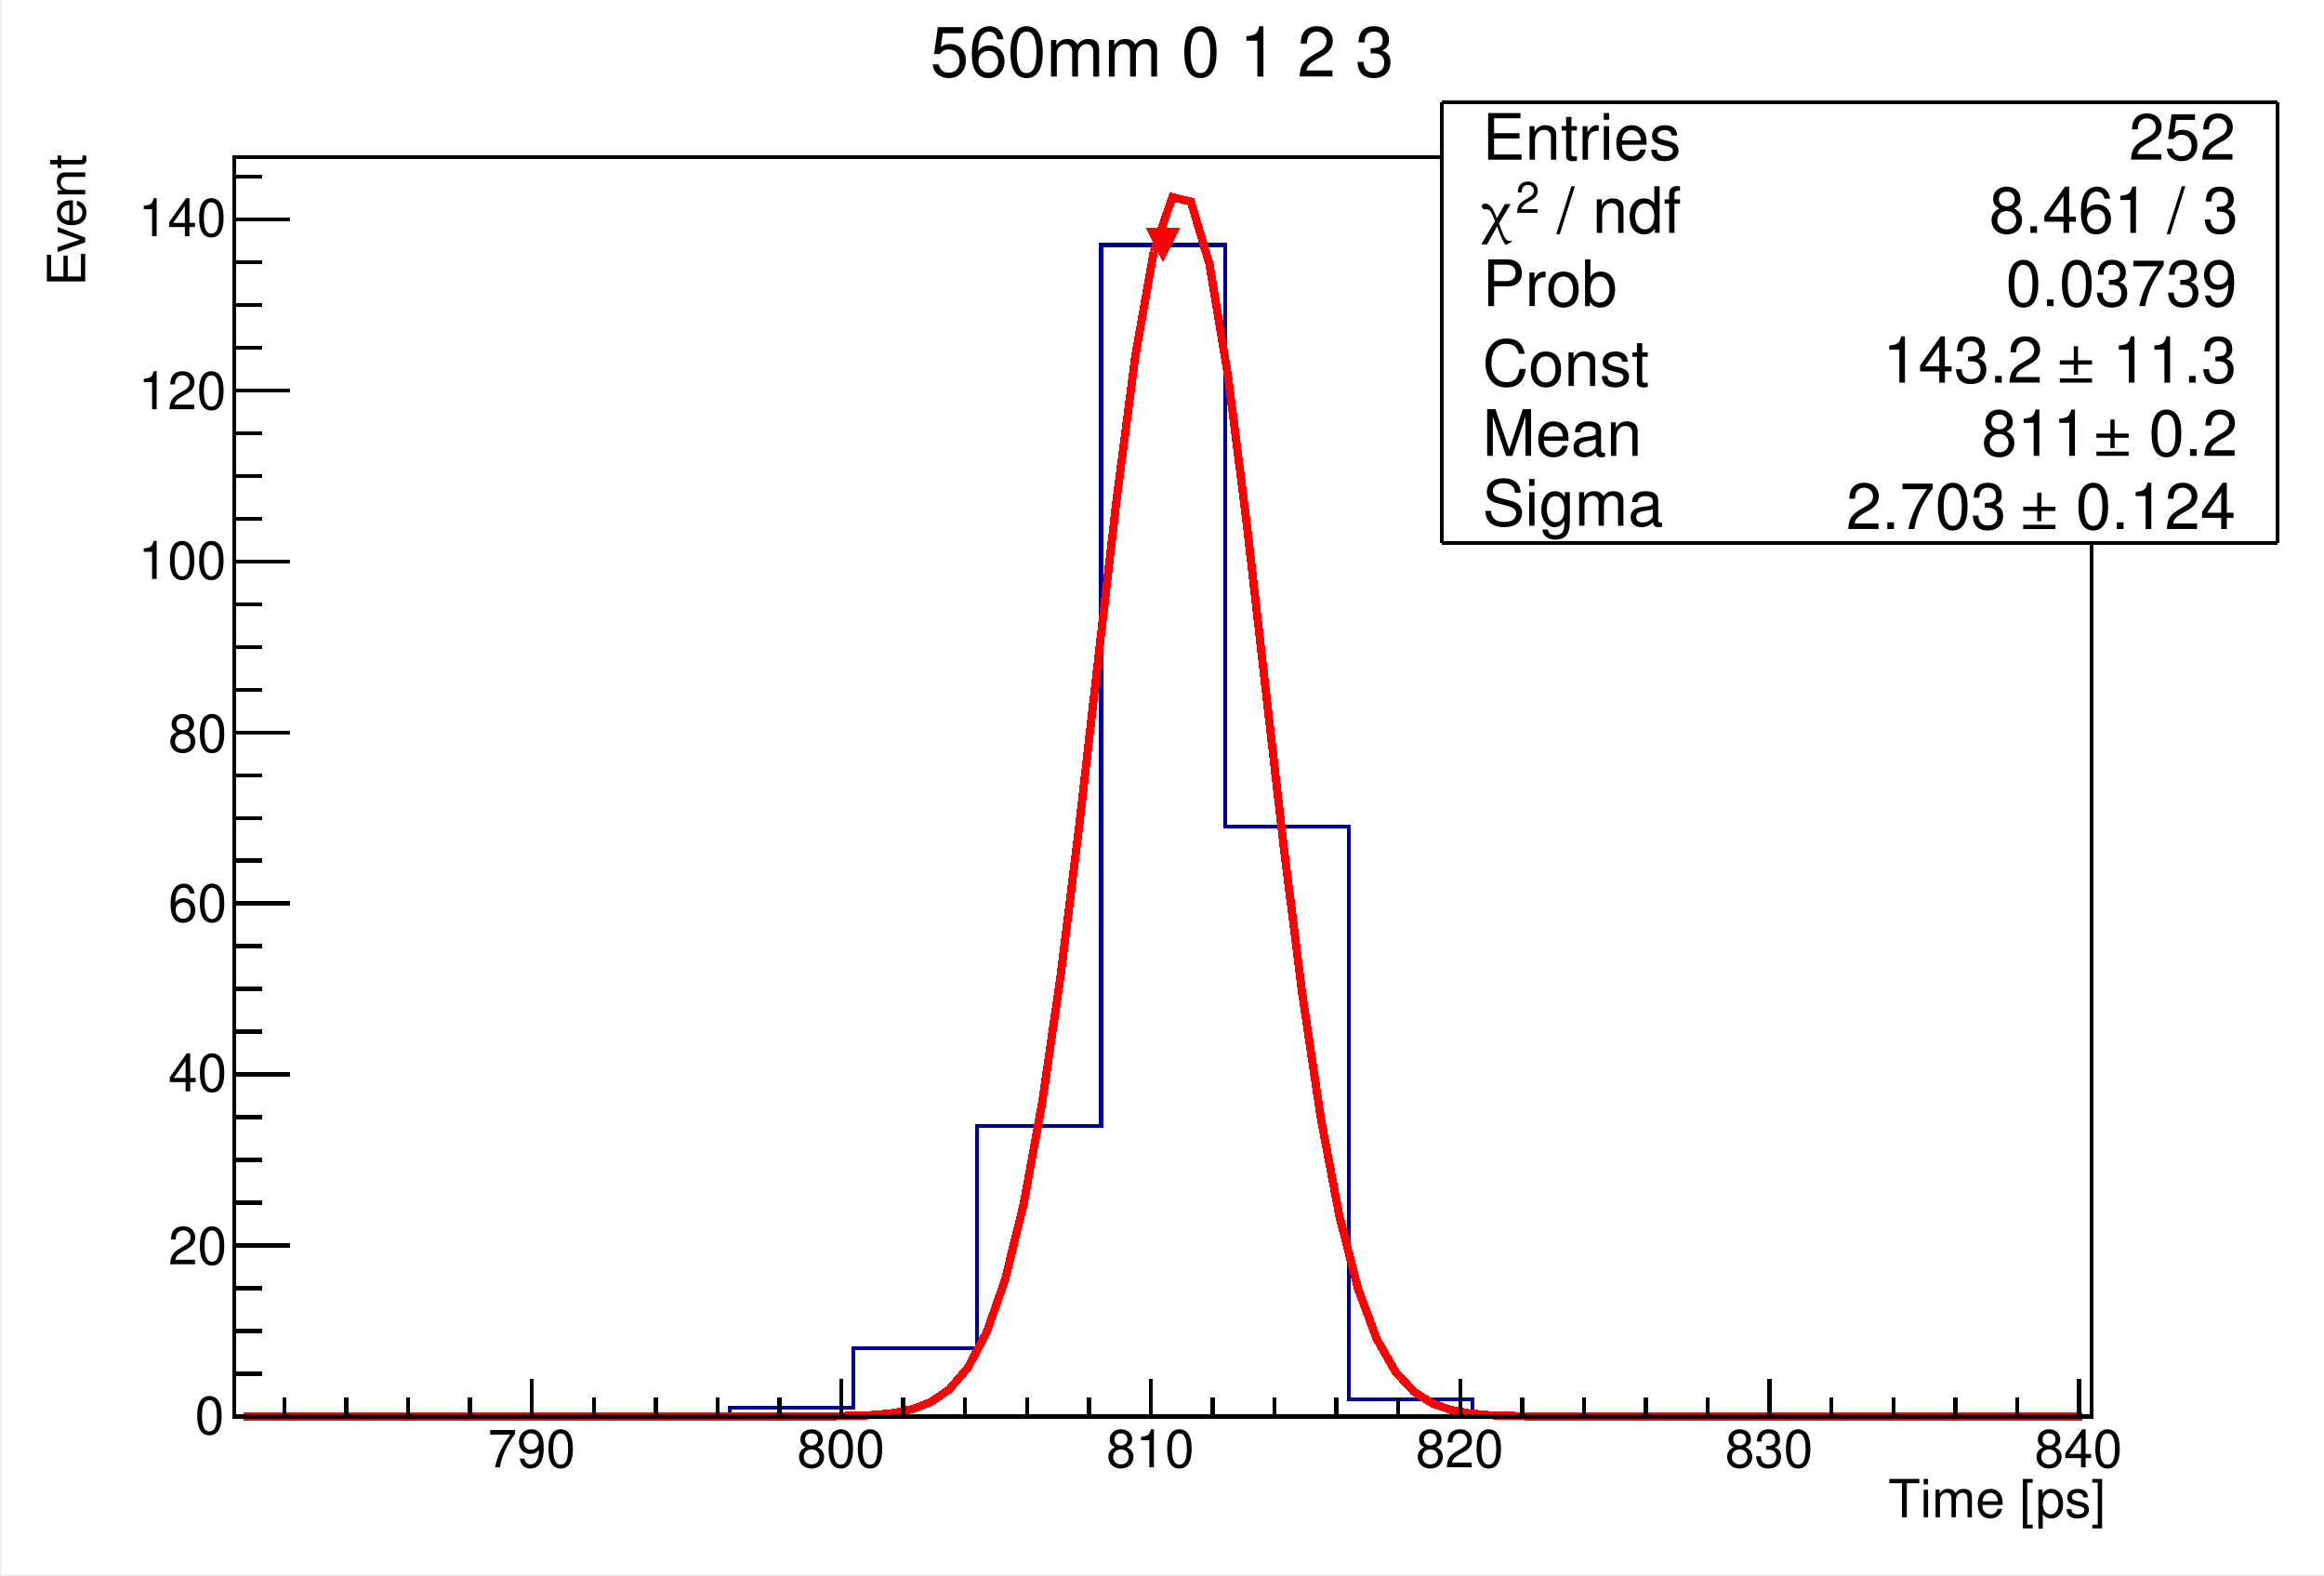
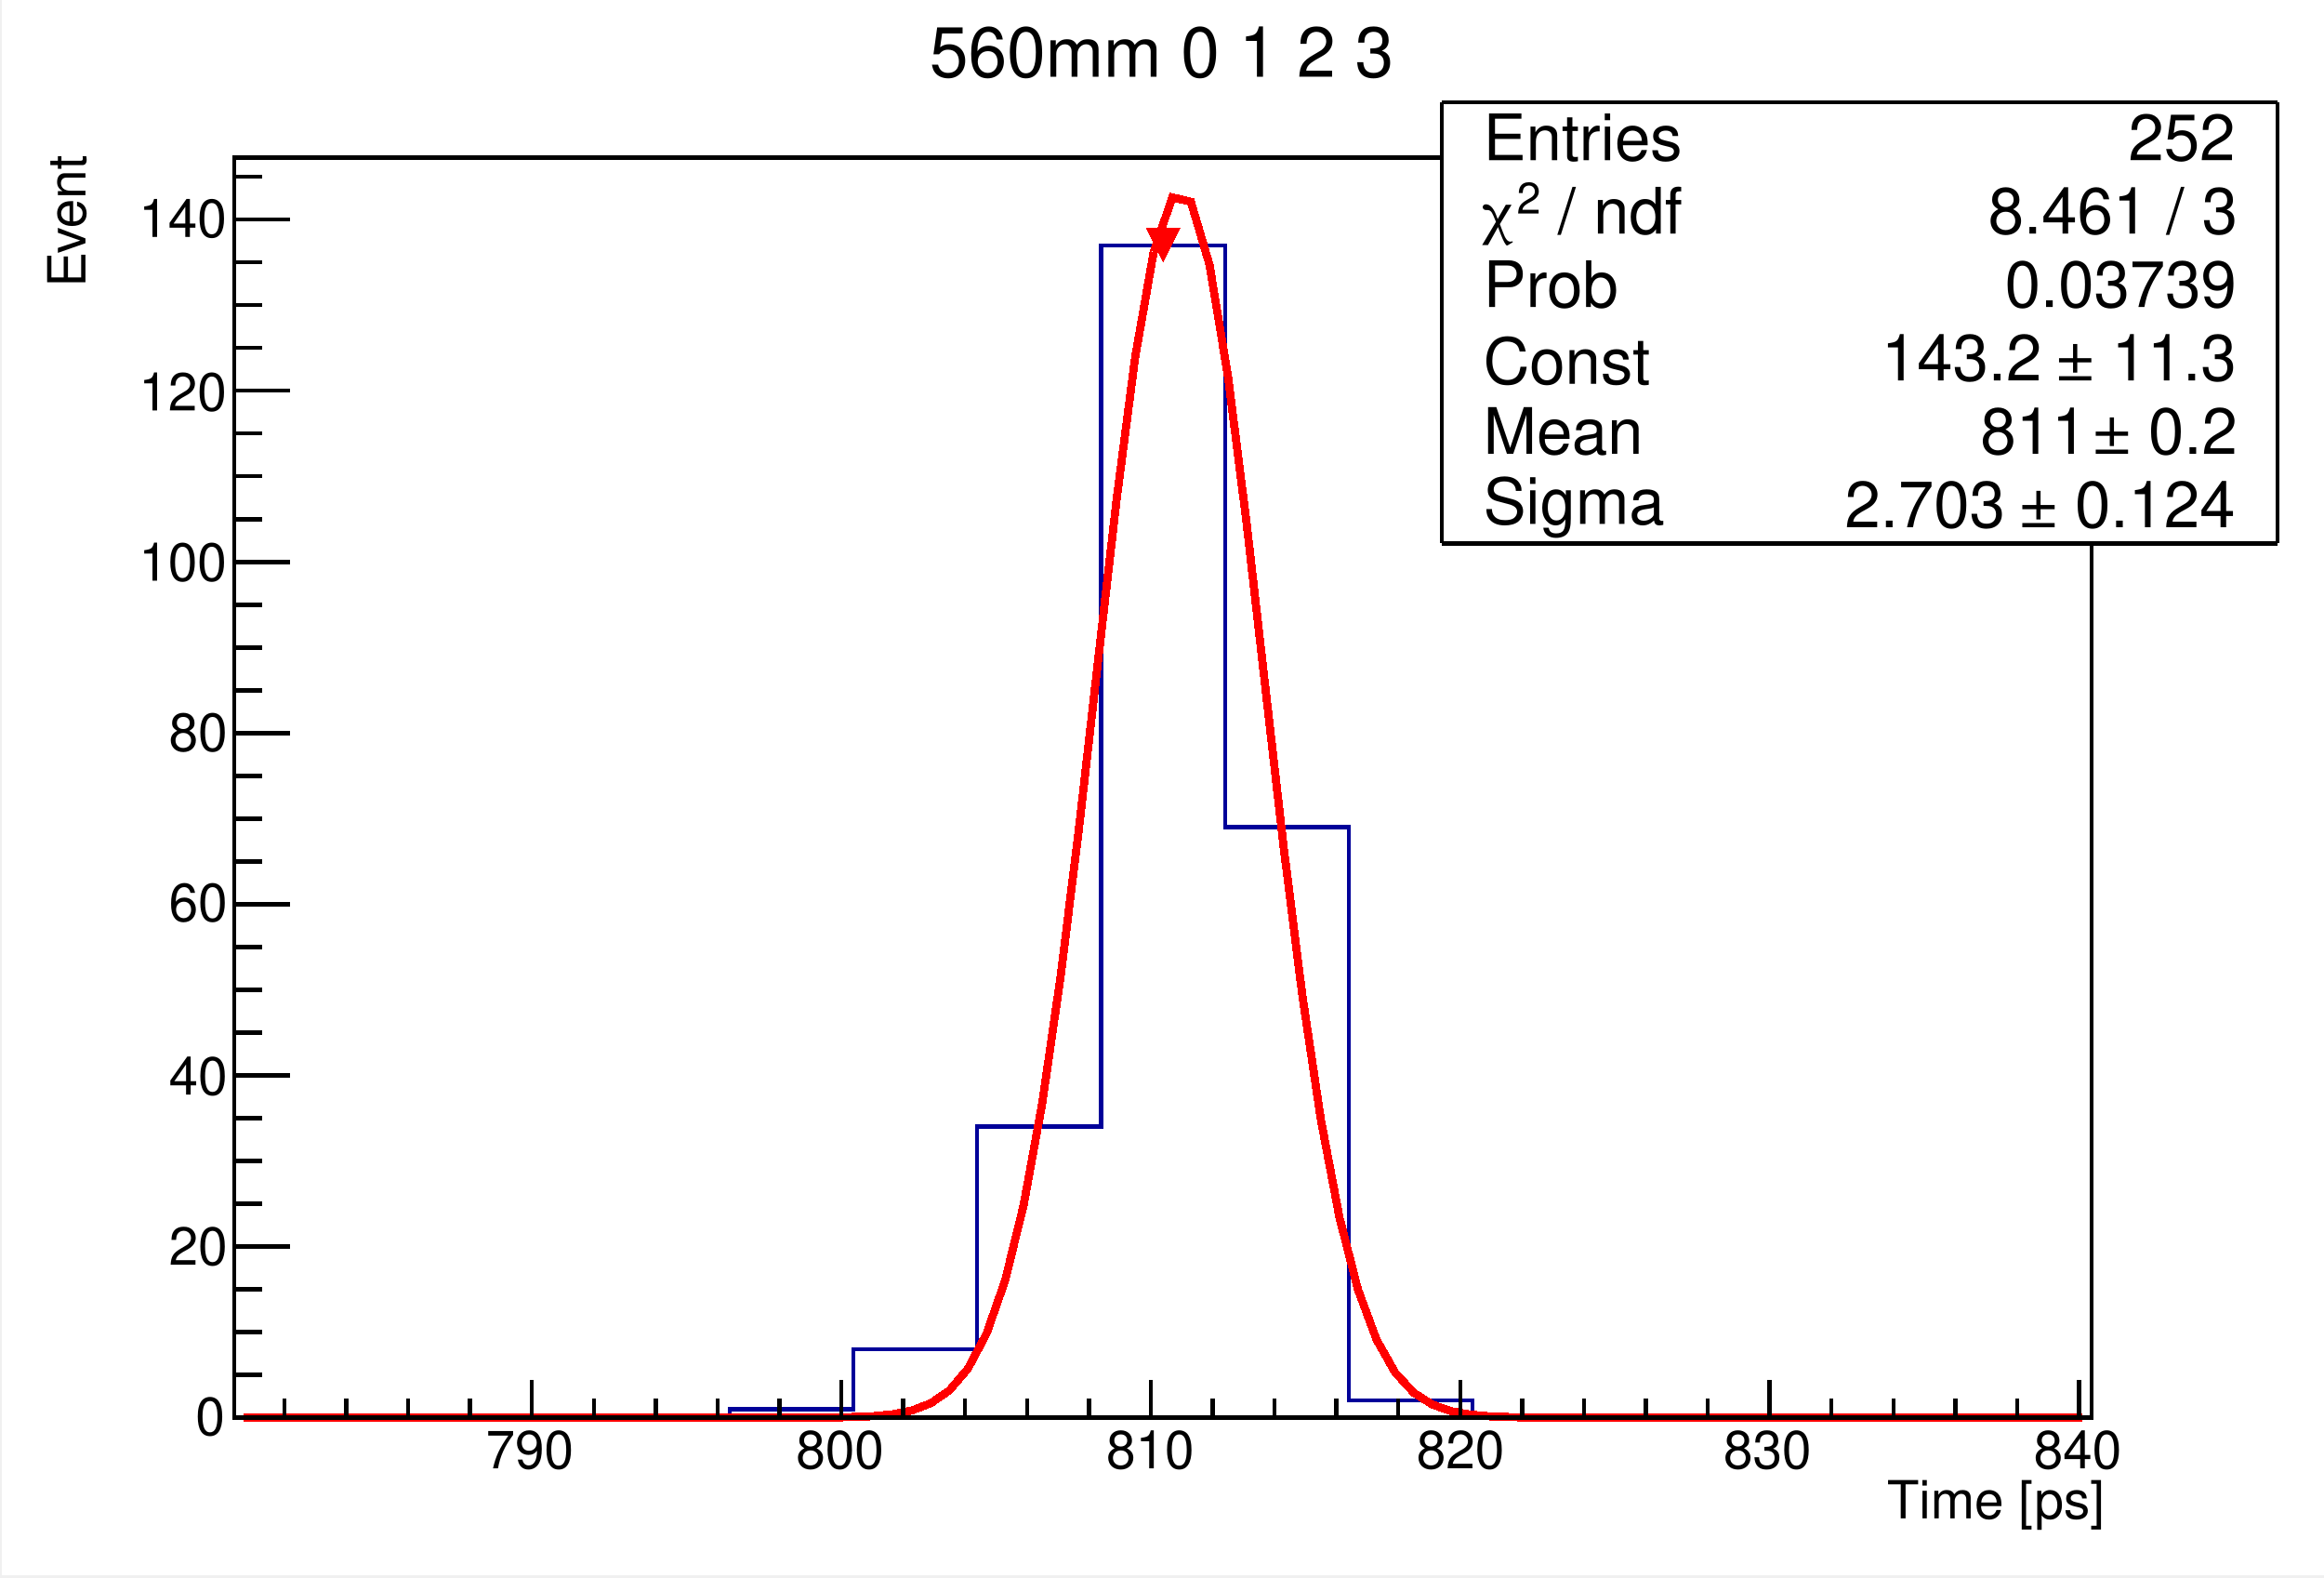
- <svg xmlns="http://www.w3.org/2000/svg" width="567.429" height="384.68" viewBox="0 0 567.429 384.68" shape-rendering="crispEdges">
+ <svg xmlns="http://www.w3.org/2000/svg" width="567.429" height="384.969" viewBox="0 0 567.429 384.969" shape-rendering="crispEdges">
  <defs>
</defs>
-   <rect x="0.5" y="0" width="566.929" height="384.18" fill="white" />
-   <rect x="57.193" y="38.418" width="453.543" height="307.344" fill="white" />
-   <rect x="57.193" y="38.418" width="453.543" height="307.344" fill="none" stroke="black" />
-   <rect x="57.193" y="38.418" width="453.543" height="307.344" fill="white" />
-   <rect x="57.193" y="38.418" width="453.543" height="307.344" fill="none" stroke="black" />
-   <path d="M57.193,345.762h 120.945v -2.087h 30.236v -14.609h 30.236v -54.263h 30.236v -214.964h 30.236v 141.918h 30.236v 139.831h 30.236v 4.174h 151.181" fill="none" stroke="#000099" />
+   <rect x="0.5" y="0" width="566.929" height="384.469" fill="white" />
+   <rect x="57.193" y="38.447" width="453.543" height="307.575" fill="white" />
+   <rect x="57.193" y="38.447" width="453.543" height="307.575" fill="none" stroke="black" />
+   <rect x="57.193" y="38.447" width="453.543" height="307.575" fill="white" />
+   <rect x="57.193" y="38.447" width="453.543" height="307.575" fill="none" stroke="black" />
+   <path d="M57.193,346.022h 120.945v -2.089h 30.236v -14.62h 30.236v -54.304h 30.236v -215.126h 30.236v 142.025h 30.236v 139.937h 30.236v 4.177h 151.181" fill="none" stroke="#000099" />
  <g fill="#ff0000">
-     <polygon points=" 279.741, 55.615 288.188, 55.615 283.965, 64.062" />
+     <polygon points=" 279.729, 55.648 288.2, 55.648 283.965, 64.119" />
  </g>
-   <path d="M59.461,345.762h 140.598l 4.535, -0.069l 4.535, -0.098l 4.535, -0.218l 4.535, -0.46l 4.535, -0.92l 4.535, -1.743l 4.535, -3.128l 4.535, -5.314l 4.535, -8.534l 4.535, -12.938l 4.535,  -18.486l 4.535, -24.83l 4.535, -31.248l 4.535, -36.659l 4.535, -39.779l 4.535, -39.403l 4.535, -34.748l 4.535, -25.767" fill="none" stroke="#ff0000" stroke-width="2" />
-   <path d="M281.697,61.42l 4.535, -13.287l 4.535, 1.086l 4.535, 15.301l 4.535, 27.348l 4.535, 35.719l 4.535, 39.717l 4.535, 39.512l 4.535, 35.97l 4.535, 30.331l 4.535, 23.864l 4.535, 17.601l 4.535, 12.21l 4.535,  7.984l 4.535, 4.93l 4.535, 2.879l 4.535, 1.591l 4.535, 0.833l 4.535, 0.413l 4.535, 0.194l 4.535, 0.087l 4.535, 0.06h 126.992" fill="none" stroke="#ff0000" stroke-width="2" />
-   <path d="M503.933,345.762h 4.535" fill="none" stroke="#ff0000" stroke-width="2" />
-   <rect x="351.996" y="24.972" width="204.094" height="107.57" fill="white" />
-   <path d="M351.996,132.542h 204.094" fill="none" stroke="black" />
-   <path d="M556.091,132.542v -107.57" fill="none" stroke="black" />
-   <path d="M556.091,24.972h -204.094" fill="none" stroke="black" />
-   <path d="M351.996,24.972v 107.57" fill="none" stroke="black" />
-   <text xml:space="preserve" x="361.938" y="38.986" fill="black" font-size="15.632" font-family="Helvetica">Entries </text>
-   <text xml:space="preserve" x="515.447" y="38.986" fill="black" font-size="15.632" font-family="Helvetica"> 252</text>
-   <text xml:space="preserve" x="375.745" y="56.855" fill="black" font-size="15.632" font-family="Helvetica"> / ndf </text>
-   <text xml:space="preserve" x="370.06" y="51.982" fill="black" font-size="10.588" font-family="Helvetica">2</text>
-   <text xml:space="preserve" x="361.938" y="56.855" fill="black" font-size="15.632" font-family="Times">χ</text>
-   <text xml:space="preserve" x="481.334" y="56.855" fill="black" font-size="15.632" font-family="Helvetica"> 8.461 / 3</text>
-   <text xml:space="preserve" x="361.938" y="74.724" fill="black" font-size="15.632" font-family="Helvetica">Prob  </text>
-   <text xml:space="preserve" x="485.395" y="74.724" fill="black" font-size="15.632" font-family="Helvetica"> 0.03739</text>
-   <text xml:space="preserve" x="361.938" y="94.218" fill="black" font-size="15.632" font-family="Helvetica">Const    </text>
-   <text xml:space="preserve" x="511.386" y="93.405" fill="black" font-size="15.632" font-family="Helvetica"> 11.3</text>
-   <text xml:space="preserve" x="502.452" y="93.405" fill="black" font-size="15.632" font-family="Times">±</text>
-   <text xml:space="preserve" x="455.343" y="93.405" fill="black" font-size="15.632" font-family="Helvetica"> 143.2 </text>
-   <text xml:space="preserve" x="361.938" y="111.274" fill="black" font-size="15.632" font-family="Helvetica">Mean     </text>
-   <text xml:space="preserve" x="520.32" y="111.274" fill="black" font-size="15.632" font-family="Helvetica"> 0.2</text>
-   <text xml:space="preserve" x="511.386" y="111.274" fill="black" font-size="15.632" font-family="Times">±</text>
-   <text xml:space="preserve" x="470.775" y="111.274" fill="black" font-size="15.632" font-family="Helvetica">   811 </text>
-   <text xml:space="preserve" x="361.938" y="128.331" fill="black" font-size="15.632" font-family="Helvetica">Sigma    </text>
-   <text xml:space="preserve" x="502.452" y="129.143" fill="black" font-size="15.632" font-family="Helvetica"> 0.124</text>
-   <text xml:space="preserve" x="493.517" y="129.143" fill="black" font-size="15.632" font-family="Times">±</text>
-   <text xml:space="preserve" x="446.408" y="129.143" fill="black" font-size="15.632" font-family="Helvetica"> 2.703 </text>
-   <path d="M57.193,345.762h 453.543" fill="none" stroke="black" />
-   <path d="M129.869,336.541v 9.22" fill="none" stroke="black" />
-   <path d="M144.98,341.152v 4.61" fill="none" stroke="black" />
-   <path d="M160.09,341.152v 4.61" fill="none" stroke="black" />
-   <path d="M175.201,341.152v 4.61" fill="none" stroke="black" />
-   <path d="M190.312,341.152v 4.61" fill="none" stroke="black" />
-   <path d="M205.423,336.541v 9.22" fill="none" stroke="black" />
-   <path d="M220.533,341.152v 4.61" fill="none" stroke="black" />
-   <path d="M235.644,341.152v 4.61" fill="none" stroke="black" />
-   <path d="M250.755,341.152v 4.61" fill="none" stroke="black" />
-   <path d="M265.866,341.152v 4.61" fill="none" stroke="black" />
-   <path d="M280.976,336.541v 9.22" fill="none" stroke="black" />
-   <path d="M296.087,341.152v 4.61" fill="none" stroke="black" />
-   <path d="M311.198,341.152v 4.61" fill="none" stroke="black" />
-   <path d="M326.309,341.152v 4.61" fill="none" stroke="black" />
-   <path d="M341.419,341.152v 4.61" fill="none" stroke="black" />
-   <path d="M356.53,336.541v 9.22" fill="none" stroke="black" />
-   <path d="M371.641,341.152v 4.61" fill="none" stroke="black" />
-   <path d="M386.751,341.152v 4.61" fill="none" stroke="black" />
-   <path d="M401.862,341.152v 4.61" fill="none" stroke="black" />
-   <path d="M416.973,341.152v 4.61" fill="none" stroke="black" />
-   <path d="M432.084,336.541v 9.22" fill="none" stroke="black" />
-   <path d="M447.194,341.152v 4.61" fill="none" stroke="black" />
-   <path d="M462.305,341.152v 4.61" fill="none" stroke="black" />
-   <path d="M477.416,341.152v 4.61" fill="none" stroke="black" />
-   <path d="M492.527,341.152v 4.61" fill="none" stroke="black" />
-   <path d="M507.637,336.541v 9.22" fill="none" stroke="black" />
-   <path d="M129.869,336.541v 9.22" fill="none" stroke="black" />
-   <path d="M114.758,341.152v 4.61" fill="none" stroke="black" />
-   <path d="M99.648,341.152v 4.61" fill="none" stroke="black" />
-   <path d="M84.537,341.152v 4.61" fill="none" stroke="black" />
-   <path d="M69.426,341.152v 4.61" fill="none" stroke="black" />
-   <path d="M507.637,336.541v 9.22" fill="none" stroke="black" />
-   <text xml:space="preserve" x="119.084" y="358.189" fill="black" font-size="12.836" font-family="Helvetica">790</text>
-   <text xml:space="preserve" x="194.62" y="358.189" fill="black" font-size="12.836" font-family="Helvetica">800</text>
-   <text xml:space="preserve" x="270.157" y="358.189" fill="black" font-size="12.836" font-family="Helvetica">810</text>
-   <text xml:space="preserve" x="345.693" y="358.189" fill="black" font-size="12.836" font-family="Helvetica">820</text>
-   <text xml:space="preserve" x="421.23" y="358.189" fill="black" font-size="12.836" font-family="Helvetica">830</text>
-   <text xml:space="preserve" x="496.766" y="358.189" fill="black" font-size="12.836" font-family="Helvetica">840</text>
-   <text xml:space="preserve" x="461.028" y="370.372" fill="black" font-size="12.836" font-family="Helvetica">Time [ps]</text>
-   <path d="M57.193,345.762v -307.344" fill="none" stroke="black" />
-   <path d="M70.799,345.762h -13.606" fill="none" stroke="black" />
-   <path d="M63.996,335.327h -6.803" fill="none" stroke="black" />
-   <path d="M63.996,324.891h -6.803" fill="none" stroke="black" />
-   <path d="M63.996,314.456h -6.803" fill="none" stroke="black" />
-   <path d="M70.799,304.021h -13.606" fill="none" stroke="black" />
-   <path d="M63.996,293.586h -6.803" fill="none" stroke="black" />
-   <path d="M63.996,283.151h -6.803" fill="none" stroke="black" />
-   <path d="M63.996,272.716h -6.803" fill="none" stroke="black" />
-   <path d="M70.799,262.28h -13.606" fill="none" stroke="black" />
-   <path d="M63.996,251.845h -6.803" fill="none" stroke="black" />
-   <path d="M63.996,241.41h -6.803" fill="none" stroke="black" />
-   <path d="M63.996,230.975h -6.803" fill="none" stroke="black" />
-   <path d="M70.799,220.54h -13.606" fill="none" stroke="black" />
-   <path d="M63.996,210.105h -6.803" fill="none" stroke="black" />
-   <path d="M63.996,199.669h -6.803" fill="none" stroke="black" />
-   <path d="M63.996,189.234h -6.803" fill="none" stroke="black" />
-   <path d="M70.799,178.799h -13.606" fill="none" stroke="black" />
-   <path d="M63.996,168.364h -6.803" fill="none" stroke="black" />
-   <path d="M63.996,157.929h -6.803" fill="none" stroke="black" />
-   <path d="M63.996,147.494h -6.803" fill="none" stroke="black" />
-   <path d="M70.799,137.058h -13.606" fill="none" stroke="black" />
-   <path d="M63.996,126.623h -6.803" fill="none" stroke="black" />
-   <path d="M63.996,116.188h -6.803" fill="none" stroke="black" />
-   <path d="M63.996,105.753h -6.803" fill="none" stroke="black" />
-   <path d="M70.799,95.318h -13.606" fill="none" stroke="black" />
-   <path d="M63.996,84.883h -6.803" fill="none" stroke="black" />
-   <path d="M63.996,74.448h -6.803" fill="none" stroke="black" />
-   <path d="M63.996,64.012h -6.803" fill="none" stroke="black" />
-   <path d="M70.799,53.577h -13.606" fill="none" stroke="black" />
-   <path d="M70.799,53.577h -13.606" fill="none" stroke="black" />
-   <path d="M63.996,43.142h -6.803" fill="none" stroke="black" />
-   <text xml:space="preserve" x="47.609" y="350.067" fill="black" font-size="12.836" font-family="Helvetica">0</text>
-   <text xml:space="preserve" x="41.111" y="308.643" fill="black" font-size="12.836" font-family="Helvetica">20</text>
-   <text xml:space="preserve" x="41.111" y="266.408" fill="black" font-size="12.836" font-family="Helvetica">40</text>
-   <text xml:space="preserve" x="41.111" y="224.985" fill="black" font-size="12.836" font-family="Helvetica">60</text>
-   <text xml:space="preserve" x="41.111" y="183.562" fill="black" font-size="12.836" font-family="Helvetica">80</text>
-   <text xml:space="preserve" x="33.801" y="141.326" fill="black" font-size="12.836" font-family="Helvetica">100</text>
-   <text xml:space="preserve" x="33.801" y="99.903" fill="black" font-size="12.836" font-family="Helvetica">120</text>
-   <text xml:space="preserve" x="33.801" y="57.668" fill="black" font-size="12.836" font-family="Helvetica">140</text>
-   <g transform="rotate(-90,20.8055,69.8509)">
-     <text xml:space="preserve" x="20.805" y="69.851" fill="black" font-size="12.836" font-family="Helvetica">Event</text>
+   <path d="M59.461,346.022h 140.598l 4.535, -0.069l 4.535, -0.098l 4.535, -0.218l 4.535, -0.46l 4.535, -0.92l 4.535, -1.744l 4.535, -3.131l 4.535, -5.318l 4.535, -8.54l 4.535, -12.948l 4.535,  -18.5l 4.535, -24.849l 4.535, -31.271l 4.535, -36.687l 4.535, -39.809l 4.535, -39.433l 4.535, -34.774l 4.535, -25.786" fill="none" stroke="#ff0000" stroke-width="2" />
+   <path d="M281.697,61.466l 4.535, -13.296l 4.535, 1.086l 4.535, 15.312l 4.535, 27.369l 4.535, 35.746l 4.535, 39.747l 4.535, 39.541l 4.535, 35.997l 4.535, 30.354l 4.535, 23.881l 4.535, 17.614l 4.535, 12.219l  4.535, 7.99l 4.535, 4.934l 4.535, 2.881l 4.535, 1.592l 4.535, 0.833l 4.535, 0.414l 4.535, 0.195l 4.535, 0.087l 4.535, 0.06h 126.992" fill="none" stroke="#ff0000" stroke-width="2" />
+   <path d="M503.933,346.022h 4.535" fill="none" stroke="#ff0000" stroke-width="2" />
+   <rect x="351.996" y="24.991" width="204.094" height="107.651" fill="white" />
+   <path d="M351.996,132.642h 204.094" fill="none" stroke="black" />
+   <path d="M556.091,132.642v -107.651" fill="none" stroke="black" />
+   <path d="M556.091,24.991h -204.094" fill="none" stroke="black" />
+   <path d="M351.996,24.991v 107.651" fill="none" stroke="black" />
+   <text xml:space="preserve" x="362.162" y="39.099" fill="black" font-size="15.644" font-family="Helvetica">Entries </text>
+   <text xml:space="preserve" x="515.298" y="39.099" fill="black" font-size="15.644" font-family="Helvetica"> 252</text>
+   <text xml:space="preserve" x="376.009" y="57.019" fill="black" font-size="15.644" font-family="Helvetica"> / ndf </text>
+   <text xml:space="preserve" x="370.307" y="52.131" fill="black" font-size="10.596" font-family="Helvetica">2</text>
+   <text xml:space="preserve" x="362.162" y="57.019" fill="black" font-size="15.644" font-family="Times">χ</text>
+   <text xml:space="preserve" x="481.086" y="57.019" fill="black" font-size="15.644" font-family="Helvetica"> 8.461 / 3</text>
+   <text xml:space="preserve" x="362.162" y="74.939" fill="black" font-size="15.644" font-family="Helvetica">Prob  </text>
+   <text xml:space="preserve" x="485.159" y="74.939" fill="black" font-size="15.644" font-family="Helvetica"> 0.03739</text>
+   <text xml:space="preserve" x="362.162" y="93.674" fill="black" font-size="15.644" font-family="Helvetica">Const    </text>
+   <text xml:space="preserve" x="511.225" y="92.859" fill="black" font-size="15.644" font-family="Helvetica"> 11.3</text>
+   <text xml:space="preserve" x="502.265" y="92.859" fill="black" font-size="15.644" font-family="Times">±</text>
+   <text xml:space="preserve" x="455.021" y="92.859" fill="black" font-size="15.644" font-family="Helvetica"> 143.2 </text>
+   <text xml:space="preserve" x="362.162" y="110.779" fill="black" font-size="15.644" font-family="Helvetica">Mean     </text>
+   <text xml:space="preserve" x="520.185" y="110.779" fill="black" font-size="15.644" font-family="Helvetica"> 0.2</text>
+   <text xml:space="preserve" x="511.225" y="110.779" fill="black" font-size="15.644" font-family="Times">±</text>
+   <text xml:space="preserve" x="470.497" y="110.779" fill="black" font-size="15.644" font-family="Helvetica">   811 </text>
+   <text xml:space="preserve" x="362.162" y="127.885" fill="black" font-size="15.644" font-family="Helvetica">Sigma    </text>
+   <text xml:space="preserve" x="502.265" y="128.699" fill="black" font-size="15.644" font-family="Helvetica"> 0.124</text>
+   <text xml:space="preserve" x="493.305" y="128.699" fill="black" font-size="15.644" font-family="Times">±</text>
+   <text xml:space="preserve" x="446.061" y="128.699" fill="black" font-size="15.644" font-family="Helvetica"> 2.703 </text>
+   <path d="M57.193,346.022h 453.543" fill="none" stroke="black" />
+   <path d="M129.869,336.795v 9.227" fill="none" stroke="black" />
+   <path d="M144.98,341.409v 4.614" fill="none" stroke="black" />
+   <path d="M160.09,341.409v 4.614" fill="none" stroke="black" />
+   <path d="M175.201,341.409v 4.614" fill="none" stroke="black" />
+   <path d="M190.312,341.409v 4.614" fill="none" stroke="black" />
+   <path d="M205.423,336.795v 9.227" fill="none" stroke="black" />
+   <path d="M220.533,341.409v 4.614" fill="none" stroke="black" />
+   <path d="M235.644,341.409v 4.614" fill="none" stroke="black" />
+   <path d="M250.755,341.409v 4.614" fill="none" stroke="black" />
+   <path d="M265.866,341.409v 4.614" fill="none" stroke="black" />
+   <path d="M280.976,336.795v 9.227" fill="none" stroke="black" />
+   <path d="M296.087,341.409v 4.614" fill="none" stroke="black" />
+   <path d="M311.198,341.409v 4.614" fill="none" stroke="black" />
+   <path d="M326.309,341.409v 4.614" fill="none" stroke="black" />
+   <path d="M341.419,341.409v 4.614" fill="none" stroke="black" />
+   <path d="M356.53,336.795v 9.227" fill="none" stroke="black" />
+   <path d="M371.641,341.409v 4.614" fill="none" stroke="black" />
+   <path d="M386.751,341.409v 4.614" fill="none" stroke="black" />
+   <path d="M401.862,341.409v 4.614" fill="none" stroke="black" />
+   <path d="M416.973,341.409v 4.614" fill="none" stroke="black" />
+   <path d="M432.084,336.795v 9.227" fill="none" stroke="black" />
+   <path d="M447.194,341.409v 4.614" fill="none" stroke="black" />
+   <path d="M462.305,341.409v 4.614" fill="none" stroke="black" />
+   <path d="M477.416,341.409v 4.614" fill="none" stroke="black" />
+   <path d="M492.527,341.409v 4.614" fill="none" stroke="black" />
+   <path d="M507.637,336.795v 9.227" fill="none" stroke="black" />
+   <path d="M129.869,336.795v 9.227" fill="none" stroke="black" />
+   <path d="M114.758,341.409v 4.614" fill="none" stroke="black" />
+   <path d="M99.648,341.409v 4.614" fill="none" stroke="black" />
+   <path d="M84.537,341.409v 4.614" fill="none" stroke="black" />
+   <path d="M69.426,341.409v 4.614" fill="none" stroke="black" />
+   <path d="M507.637,336.795v 9.227" fill="none" stroke="black" />
+   <text xml:space="preserve" x="118.61" y="358.403" fill="black" font-size="12.845" font-family="Helvetica">790</text>
+   <text xml:space="preserve" x="194.364" y="358.403" fill="black" font-size="12.845" font-family="Helvetica">800</text>
+   <text xml:space="preserve" x="270.117" y="358.403" fill="black" font-size="12.845" font-family="Helvetica">810</text>
+   <text xml:space="preserve" x="345.871" y="358.403" fill="black" font-size="12.845" font-family="Helvetica">820</text>
+   <text xml:space="preserve" x="420.81" y="358.403" fill="black" font-size="12.845" font-family="Helvetica">830</text>
+   <text xml:space="preserve" x="496.563" y="358.403" fill="black" font-size="12.845" font-family="Helvetica">840</text>
+   <text xml:space="preserve" x="460.723" y="370.622" fill="black" font-size="12.845" font-family="Helvetica">Time [ps]</text>
+   <path d="M57.193,346.022v -307.575" fill="none" stroke="black" />
+   <path d="M70.799,346.022h -13.606" fill="none" stroke="black" />
+   <path d="M63.996,335.579h -6.803" fill="none" stroke="black" />
+   <path d="M63.996,325.136h -6.803" fill="none" stroke="black" />
+   <path d="M63.996,314.693h -6.803" fill="none" stroke="black" />
+   <path d="M70.799,304.25h -13.606" fill="none" stroke="black" />
+   <path d="M63.996,293.807h -6.803" fill="none" stroke="black" />
+   <path d="M63.996,283.364h -6.803" fill="none" stroke="black" />
+   <path d="M63.996,272.921h -6.803" fill="none" stroke="black" />
+   <path d="M70.799,262.478h -13.606" fill="none" stroke="black" />
+   <path d="M63.996,252.035h -6.803" fill="none" stroke="black" />
+   <path d="M63.996,241.592h -6.803" fill="none" stroke="black" />
+   <path d="M63.996,231.149h -6.803" fill="none" stroke="black" />
+   <path d="M70.799,220.706h -13.606" fill="none" stroke="black" />
+   <path d="M63.996,210.263h -6.803" fill="none" stroke="black" />
+   <path d="M63.996,199.82h -6.803" fill="none" stroke="black" />
+   <path d="M63.996,189.377h -6.803" fill="none" stroke="black" />
+   <path d="M70.799,178.934h -13.606" fill="none" stroke="black" />
+   <path d="M63.996,168.491h -6.803" fill="none" stroke="black" />
+   <path d="M63.996,158.048h -6.803" fill="none" stroke="black" />
+   <path d="M63.996,147.605h -6.803" fill="none" stroke="black" />
+   <path d="M70.799,137.162h -13.606" fill="none" stroke="black" />
+   <path d="M63.996,126.719h -6.803" fill="none" stroke="black" />
+   <path d="M63.996,116.276h -6.803" fill="none" stroke="black" />
+   <path d="M63.996,105.833h -6.803" fill="none" stroke="black" />
+   <path d="M70.799,95.39h -13.606" fill="none" stroke="black" />
+   <path d="M63.996,84.947h -6.803" fill="none" stroke="black" />
+   <path d="M63.996,74.504h -6.803" fill="none" stroke="black" />
+   <path d="M63.996,64.061h -6.803" fill="none" stroke="black" />
+   <path d="M70.799,53.617h -13.606" fill="none" stroke="black" />
+   <path d="M70.799,53.617h -13.606" fill="none" stroke="black" />
+   <path d="M63.996,43.175h -6.803" fill="none" stroke="black" />
+   <text xml:space="preserve" x="47.744" y="350.258" fill="black" font-size="12.845" font-family="Helvetica">0</text>
+   <text xml:space="preserve" x="41.228" y="308.716" fill="black" font-size="12.845" font-family="Helvetica">20</text>
+   <text xml:space="preserve" x="41.228" y="267.173" fill="black" font-size="12.845" font-family="Helvetica">40</text>
+   <text xml:space="preserve" x="41.228" y="224.817" fill="black" font-size="12.845" font-family="Helvetica">60</text>
+   <text xml:space="preserve" x="41.228" y="183.275" fill="black" font-size="12.845" font-family="Helvetica">80</text>
+   <text xml:space="preserve" x="33.897" y="141.732" fill="black" font-size="12.845" font-family="Helvetica">100</text>
+   <text xml:space="preserve" x="33.897" y="100.19" fill="black" font-size="12.845" font-family="Helvetica">120</text>
+   <text xml:space="preserve" x="33.897" y="57.833" fill="black" font-size="12.845" font-family="Helvetica">140</text>
+   <g transform="rotate(-90,20.8638,70.0516)">
+     <text xml:space="preserve" x="20.864" y="70.052" fill="black" font-size="12.845" font-family="Helvetica">Event</text>
  </g>
-   <rect x="351.996" y="24.972" width="204.094" height="107.57" fill="white" />
-   <path d="M351.996,132.542h 204.094" fill="none" stroke="black" />
-   <path d="M556.091,132.542v -107.57" fill="none" stroke="black" />
-   <path d="M556.091,24.972h -204.094" fill="none" stroke="black" />
-   <path d="M351.996,24.972v 107.57" fill="none" stroke="black" />
-   <text xml:space="preserve" x="361.938" y="38.986" fill="black" font-size="15.632" font-family="Helvetica">Entries </text>
-   <text xml:space="preserve" x="515.447" y="38.986" fill="black" font-size="15.632" font-family="Helvetica"> 252</text>
-   <text xml:space="preserve" x="375.745" y="56.855" fill="black" font-size="15.632" font-family="Helvetica"> / ndf </text>
-   <text xml:space="preserve" x="370.06" y="51.982" fill="black" font-size="10.588" font-family="Helvetica">2</text>
-   <text xml:space="preserve" x="361.938" y="56.855" fill="black" font-size="15.632" font-family="Times">χ</text>
-   <text xml:space="preserve" x="481.334" y="56.855" fill="black" font-size="15.632" font-family="Helvetica"> 8.461 / 3</text>
-   <text xml:space="preserve" x="361.938" y="74.724" fill="black" font-size="15.632" font-family="Helvetica">Prob  </text>
-   <text xml:space="preserve" x="485.395" y="74.724" fill="black" font-size="15.632" font-family="Helvetica"> 0.03739</text>
-   <text xml:space="preserve" x="361.938" y="94.218" fill="black" font-size="15.632" font-family="Helvetica">Const    </text>
-   <text xml:space="preserve" x="511.386" y="93.405" fill="black" font-size="15.632" font-family="Helvetica"> 11.3</text>
-   <text xml:space="preserve" x="502.452" y="93.405" fill="black" font-size="15.632" font-family="Times">±</text>
-   <text xml:space="preserve" x="455.343" y="93.405" fill="black" font-size="15.632" font-family="Helvetica"> 143.2 </text>
-   <text xml:space="preserve" x="361.938" y="111.274" fill="black" font-size="15.632" font-family="Helvetica">Mean     </text>
-   <text xml:space="preserve" x="520.32" y="111.274" fill="black" font-size="15.632" font-family="Helvetica"> 0.2</text>
-   <text xml:space="preserve" x="511.386" y="111.274" fill="black" font-size="15.632" font-family="Times">±</text>
-   <text xml:space="preserve" x="470.775" y="111.274" fill="black" font-size="15.632" font-family="Helvetica">   811 </text>
-   <text xml:space="preserve" x="361.938" y="128.331" fill="black" font-size="15.632" font-family="Helvetica">Sigma    </text>
-   <text xml:space="preserve" x="502.452" y="129.143" fill="black" font-size="15.632" font-family="Helvetica"> 0.124</text>
-   <text xml:space="preserve" x="493.517" y="129.143" fill="black" font-size="15.632" font-family="Times">±</text>
-   <text xml:space="preserve" x="446.408" y="129.143" fill="black" font-size="15.632" font-family="Helvetica"> 2.703 </text>
-   <text xml:space="preserve" x="227.109" y="18.681" fill="black" font-size="16.977" font-family="Helvetica">560mm 0 1 2 3</text>
+   <rect x="351.996" y="24.991" width="204.094" height="107.651" fill="white" />
+   <path d="M351.996,132.642h 204.094" fill="none" stroke="black" />
+   <path d="M556.091,132.642v -107.651" fill="none" stroke="black" />
+   <path d="M556.091,24.991h -204.094" fill="none" stroke="black" />
+   <path d="M351.996,24.991v 107.651" fill="none" stroke="black" />
+   <text xml:space="preserve" x="362.162" y="39.099" fill="black" font-size="15.644" font-family="Helvetica">Entries </text>
+   <text xml:space="preserve" x="515.298" y="39.099" fill="black" font-size="15.644" font-family="Helvetica"> 252</text>
+   <text xml:space="preserve" x="376.009" y="57.019" fill="black" font-size="15.644" font-family="Helvetica"> / ndf </text>
+   <text xml:space="preserve" x="370.307" y="52.131" fill="black" font-size="10.596" font-family="Helvetica">2</text>
+   <text xml:space="preserve" x="362.162" y="57.019" fill="black" font-size="15.644" font-family="Times">χ</text>
+   <text xml:space="preserve" x="481.086" y="57.019" fill="black" font-size="15.644" font-family="Helvetica"> 8.461 / 3</text>
+   <text xml:space="preserve" x="362.162" y="74.939" fill="black" font-size="15.644" font-family="Helvetica">Prob  </text>
+   <text xml:space="preserve" x="485.159" y="74.939" fill="black" font-size="15.644" font-family="Helvetica"> 0.03739</text>
+   <text xml:space="preserve" x="362.162" y="93.674" fill="black" font-size="15.644" font-family="Helvetica">Const    </text>
+   <text xml:space="preserve" x="511.225" y="92.859" fill="black" font-size="15.644" font-family="Helvetica"> 11.3</text>
+   <text xml:space="preserve" x="502.265" y="92.859" fill="black" font-size="15.644" font-family="Times">±</text>
+   <text xml:space="preserve" x="455.021" y="92.859" fill="black" font-size="15.644" font-family="Helvetica"> 143.2 </text>
+   <text xml:space="preserve" x="362.162" y="110.779" fill="black" font-size="15.644" font-family="Helvetica">Mean     </text>
+   <text xml:space="preserve" x="520.185" y="110.779" fill="black" font-size="15.644" font-family="Helvetica"> 0.2</text>
+   <text xml:space="preserve" x="511.225" y="110.779" fill="black" font-size="15.644" font-family="Times">±</text>
+   <text xml:space="preserve" x="470.497" y="110.779" fill="black" font-size="15.644" font-family="Helvetica">   811 </text>
+   <text xml:space="preserve" x="362.162" y="127.885" fill="black" font-size="15.644" font-family="Helvetica">Sigma    </text>
+   <text xml:space="preserve" x="502.265" y="128.699" fill="black" font-size="15.644" font-family="Helvetica"> 0.124</text>
+   <text xml:space="preserve" x="493.305" y="128.699" fill="black" font-size="15.644" font-family="Times">±</text>
+   <text xml:space="preserve" x="446.061" y="128.699" fill="black" font-size="15.644" font-family="Helvetica"> 2.703 </text>
+   <text xml:space="preserve" x="226.946" y="18.735" fill="black" font-size="16.99" font-family="Helvetica">560mm 0 1 2 3</text>
</svg>
